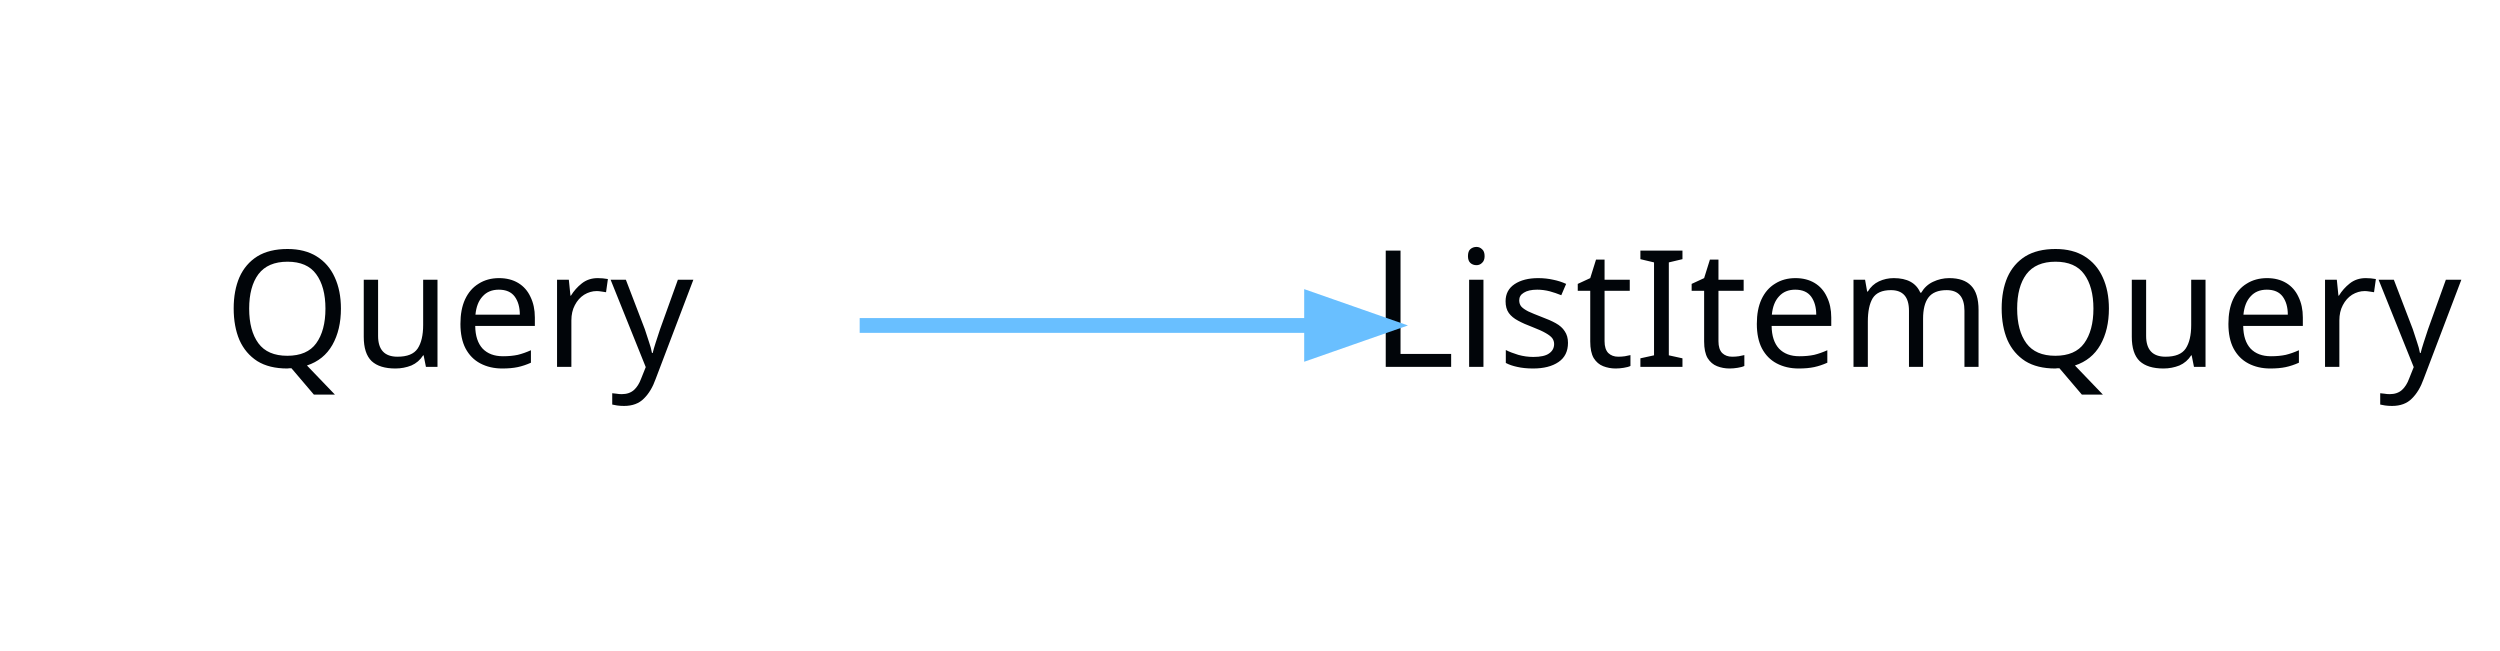
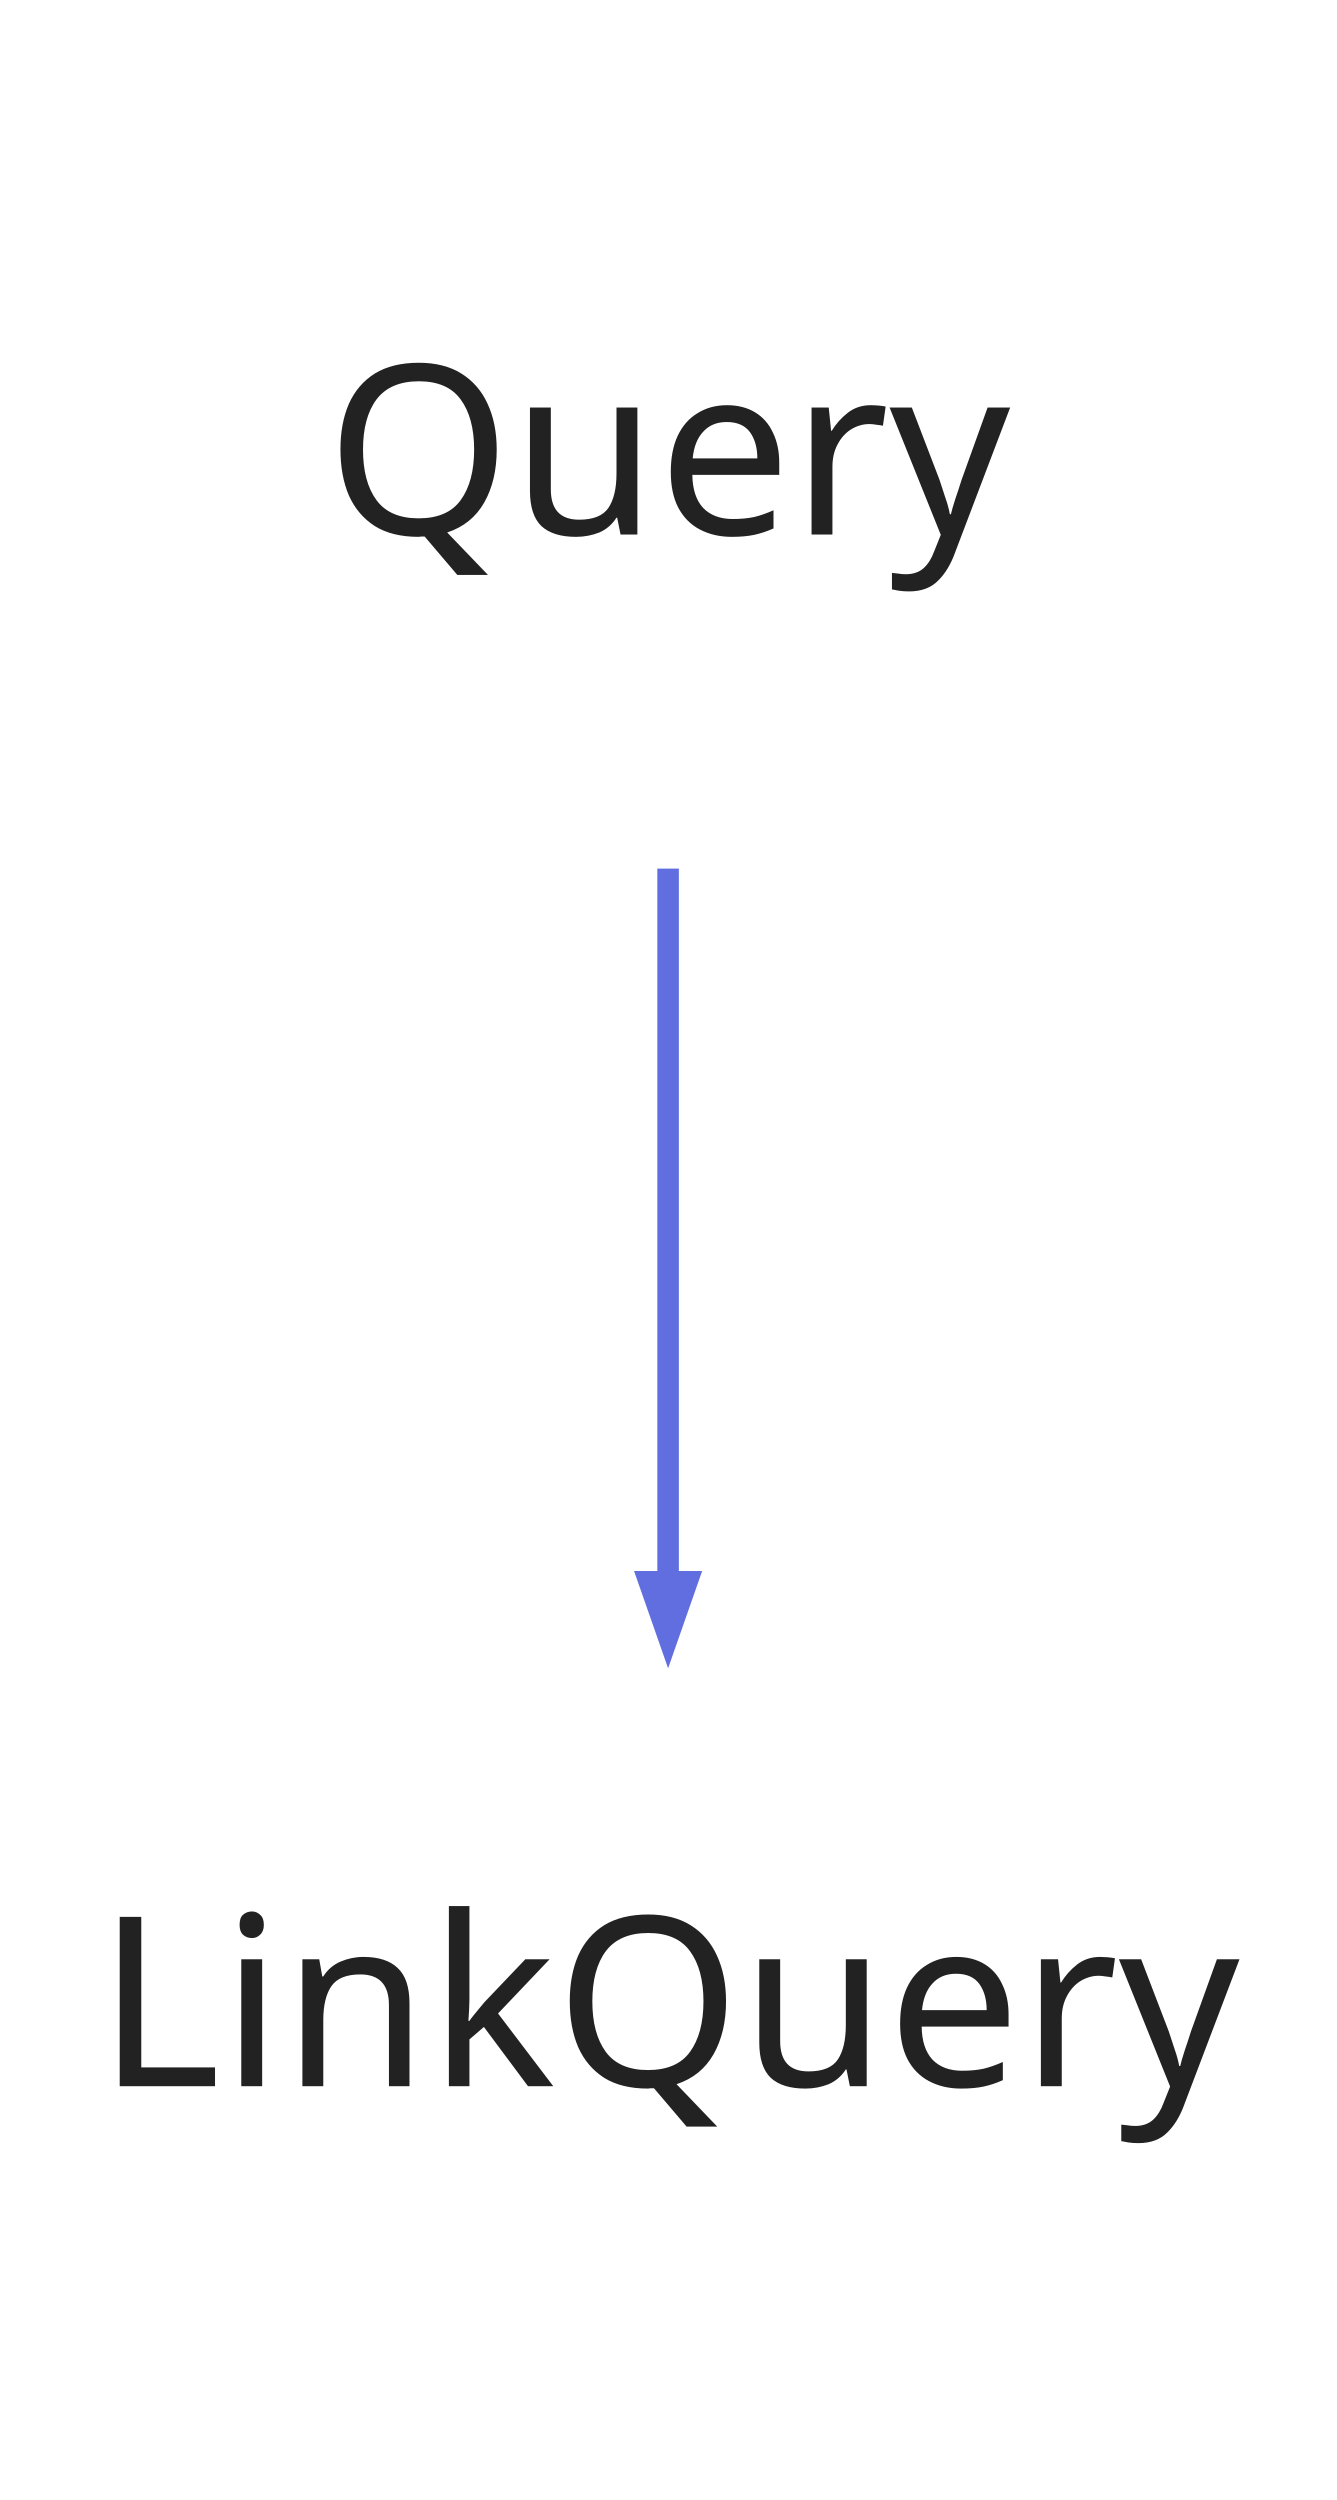
- <svg xmlns="http://www.w3.org/2000/svg" width="169pt" height="44pt" viewBox="0.00 0.00 169.00 44.00">
-   <g id="graph0" class="graph" transform="scale(1 1) rotate(0) translate(4 40)">
-     <polygon fill="none" stroke="none" points="-4,4 -4,-40 165,-40 165,4 -4,4" />
+ <svg xmlns="http://www.w3.org/2000/svg" width="62pt" height="116pt" viewBox="0.00 0.00 62.00 116.00">
+   <g id="graph0" class="graph" transform="scale(1 1) rotate(0) translate(4 112)">
+     <polygon fill="none" stroke="none" points="-4,4 -4,-112 58,-112 58,4 -4,4" />
    <g id="node1" class="node">
-       <text text-anchor="middle" x="27" y="-15.2" font-family="Segoe UI" font-size="11.00" fill="#010509">Query</text>
+       <text text-anchor="middle" x="27" y="-87.2" font-family="Segoe UI" font-size="11.00" fill="#222222">Query</text>
    </g>
    <g id="node2" class="node">
-       <text text-anchor="middle" x="125.5" y="-15.2" font-family="Segoe UI" font-size="11.00" fill="#010509">ListItemQuery</text>
+       <text text-anchor="middle" x="27" y="-15.2" font-family="Segoe UI" font-size="11.00" fill="#222222">LinkQuery</text>
    </g>
    <g id="edge1" class="edge">
-       <path fill="none" stroke="#69bfff" d="M54.114,-18C63.516,-18 74.35,-18 84.655,-18" />
-       <polygon fill="#69bfff" stroke="#69bfff" points="84.663,-19.75 89.663,-18 84.663,-16.25 84.663,-19.75" />
+       <path fill="none" stroke="#606ee0" d="M27,-71.697C27,-61.694 27,-49.074 27,-38.693" />
+       <polygon fill="#606ee0" stroke="#606ee0" points="27.875,-38.604 27,-36.104 26.125,-38.604 27.875,-38.604" />
    </g>
  </g>
</svg>
